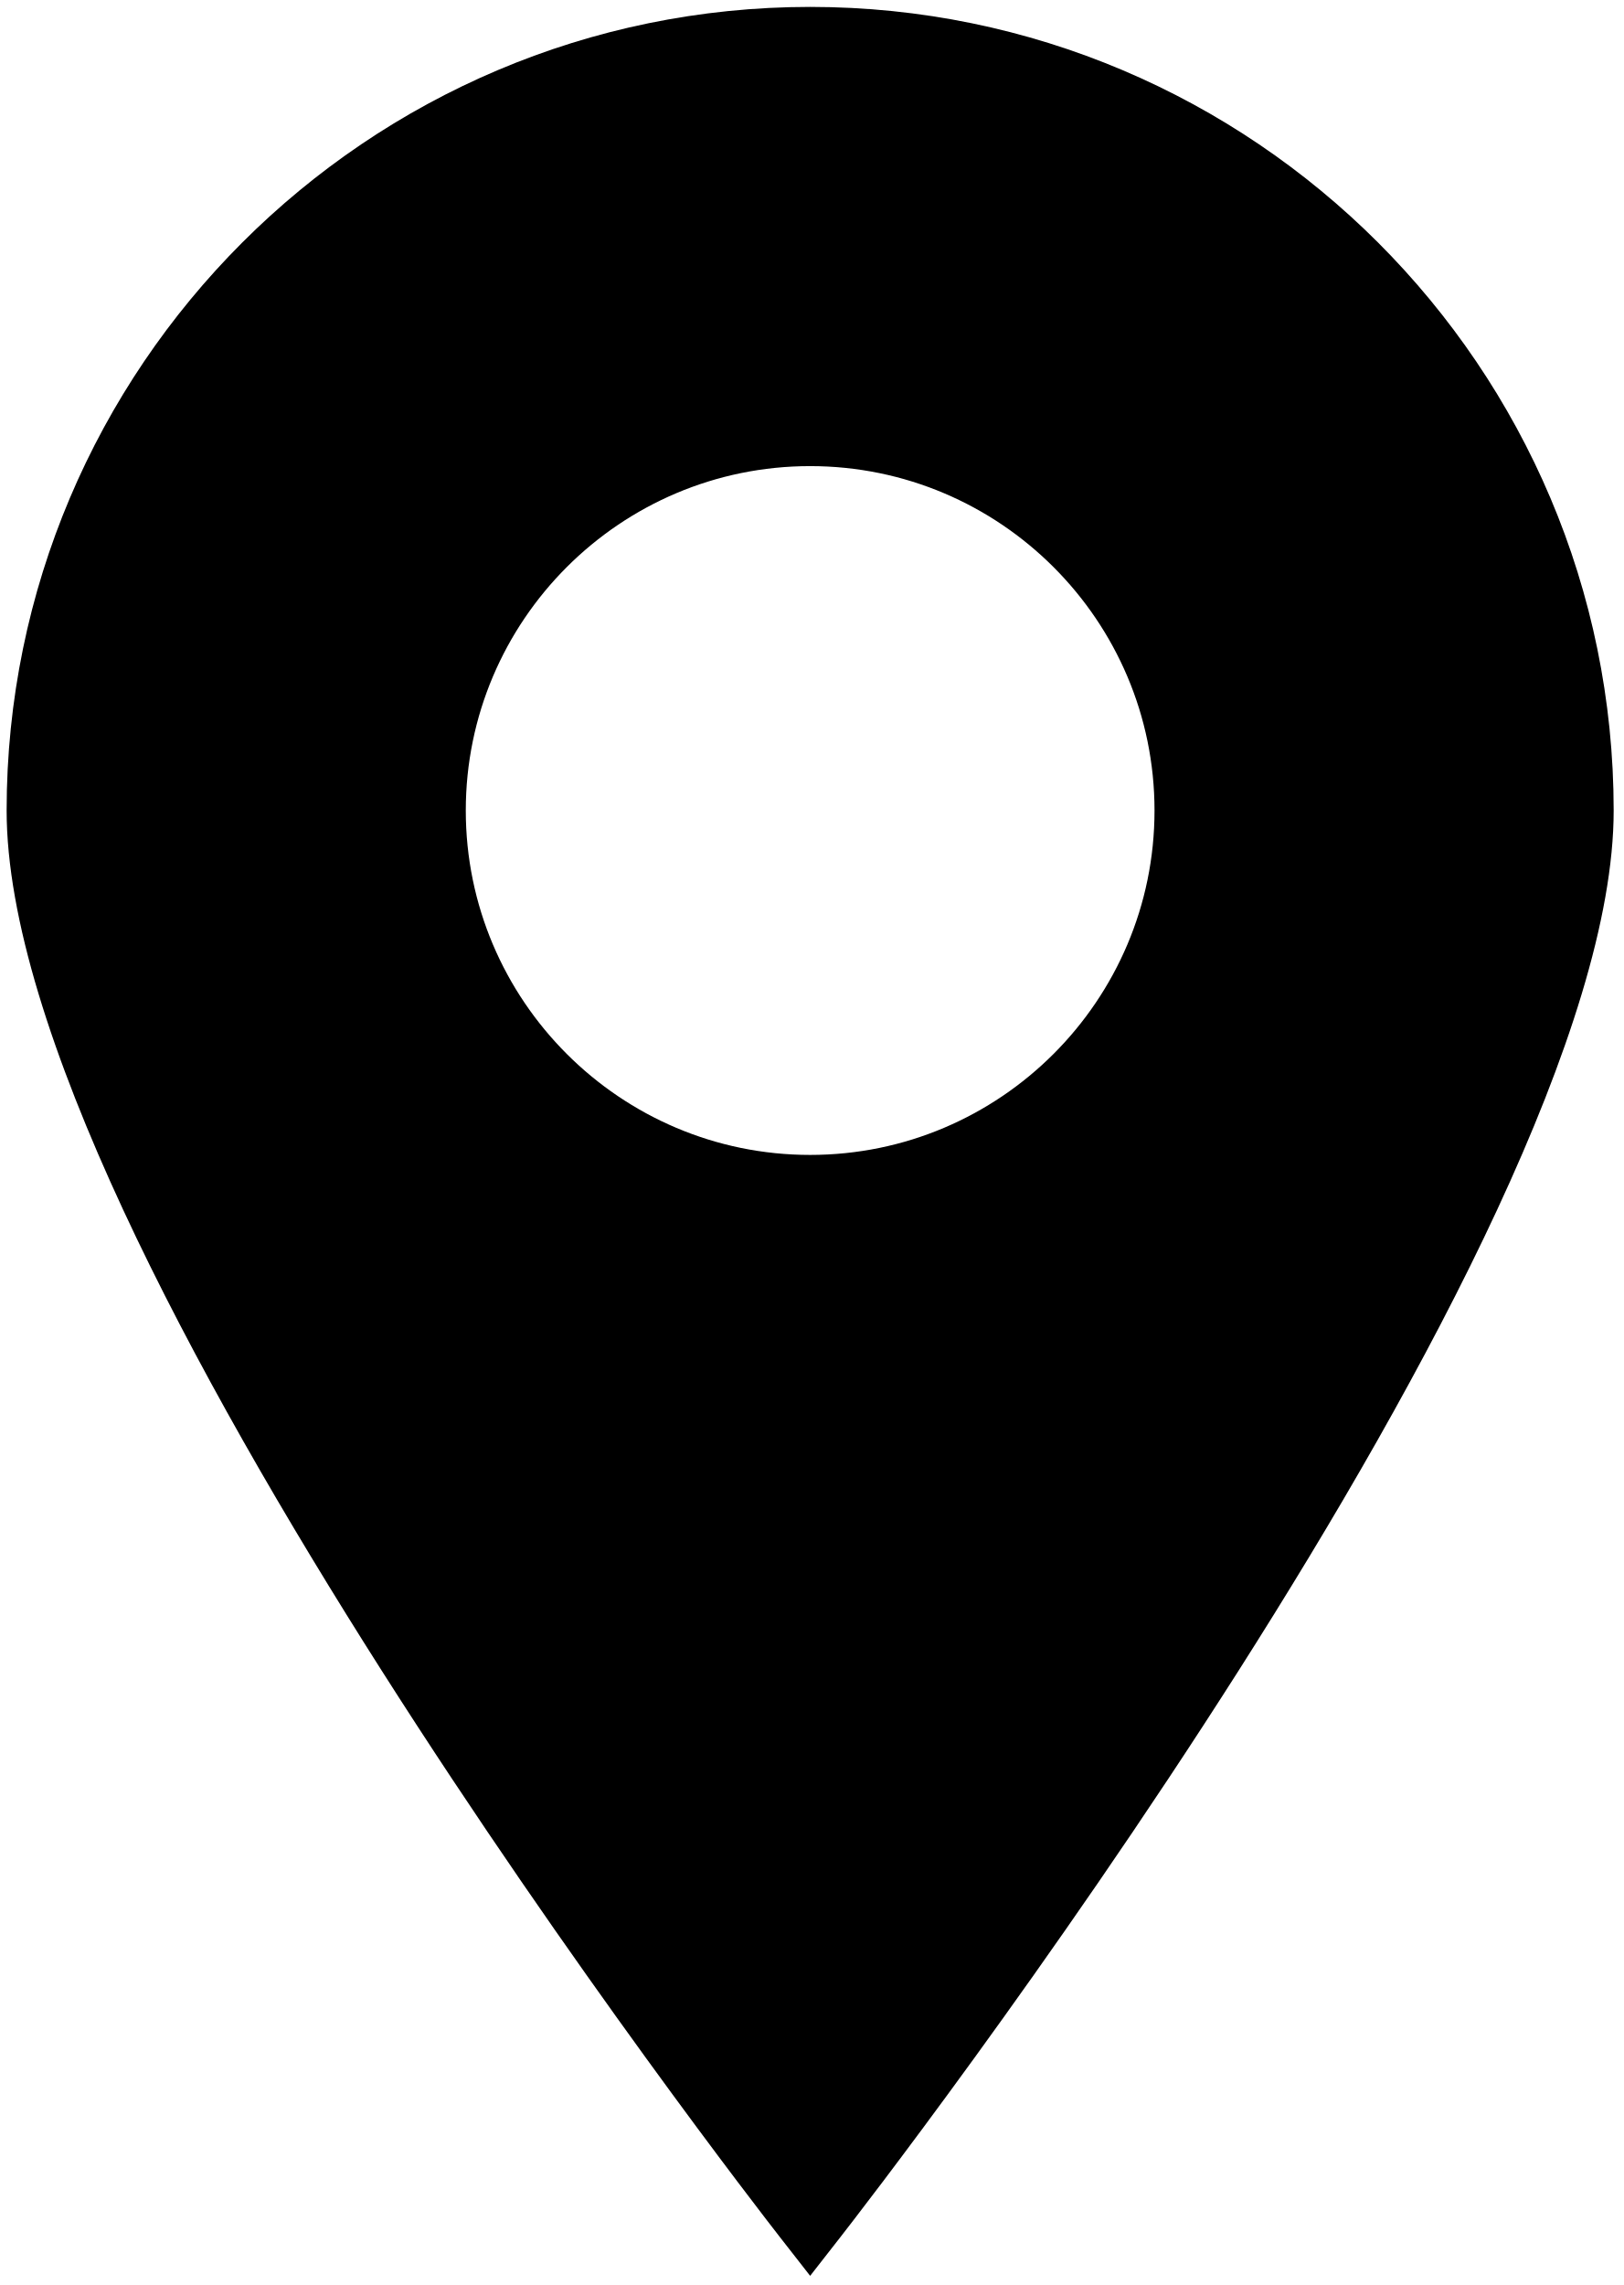
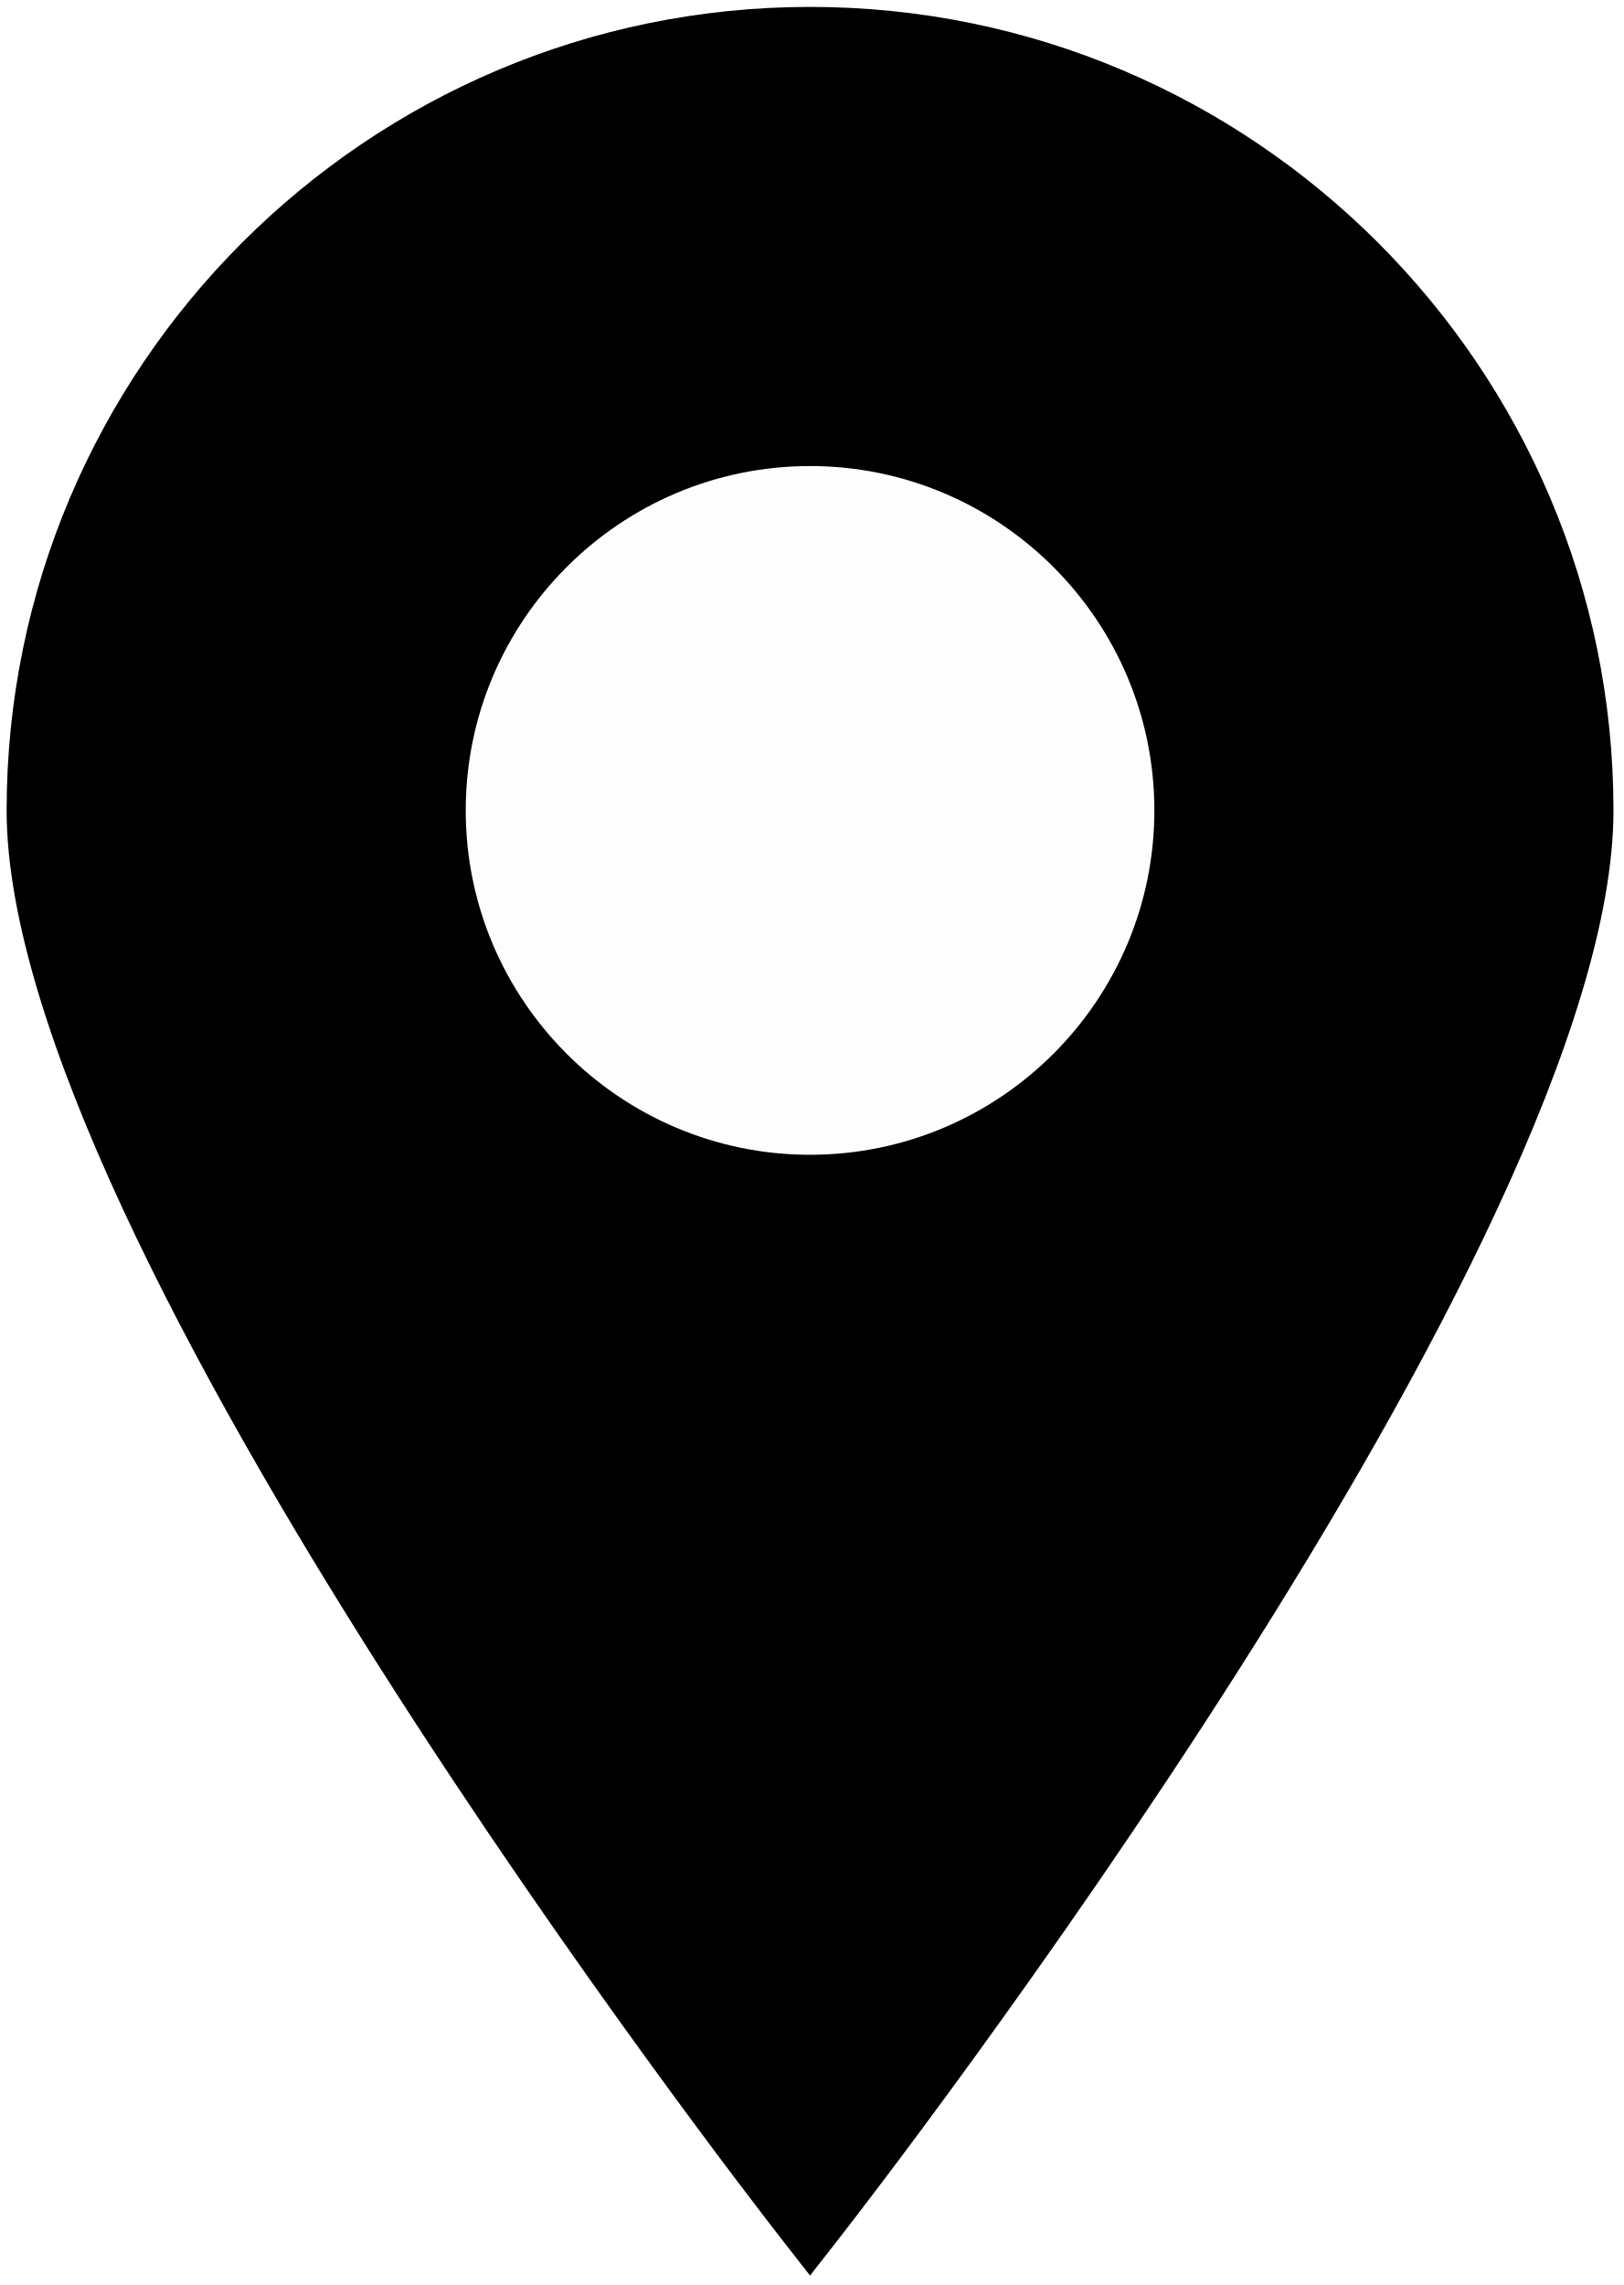
- <svg xmlns="http://www.w3.org/2000/svg" width="100%" height="100%" viewBox="0 0 1105 1555" version="1.1" xml:space="preserve" xmlnsSerif="http://www.serif.com/" style="fill-rule:evenodd;clip-rule:evenodd;stroke-linejoin:round;stroke-miterlimit:2;">
-   <path d="M551.388,4.704c-301.542,0 -546.876,245.329 -546.876,546.875c0,293.246 504.863,943.35 526.338,970.888l20.538,26.3l20.541,-26.3c21.475,-27.538 526.333,-677.642 526.333,-970.888c0,-301.546 -245.329,-546.875 -546.875,-546.875Zm0,312.5c129.238,0 234.375,105.138 234.375,234.375c0,129.238 -105.137,234.375 -234.375,234.375c-129.233,0 -234.375,-105.137 -234.375,-234.375c0,-129.237 105.142,-234.375 234.375,-234.375Z" />
+ <svg xmlns="http://www.w3.org/2000/svg" width="100%" height="100%" viewBox="0 0 4605 6480" version="1.1" xml:space="preserve" xmlnsSerif="http://www.serif.com/" style="fill-rule:evenodd;clip-rule:evenodd;stroke-linejoin:round;stroke-miterlimit:2;">
+   <path d="M2297.45,1321.68c538.492,0 976.563,438.075 976.563,976.563c-0.001,538.492 -438.071,976.562 -976.563,976.562c-538.471,0 -976.563,-438.07 -976.563,-976.562c0.001,-538.488 438.092,-976.563 976.563,-976.563Z" style="fill-opacity:0.01;fill-rule:nonzero;" />
+   <path d="M2297.45,19.6c-1256.42,0 -2278.65,1022.2 -2278.65,2278.65c0,1221.86 2103.6,3930.62 2193.08,4045.37l85.575,109.583l85.588,-109.583c89.479,-114.742 2193.05,-2823.51 2193.05,-4045.37c-0,-1256.44 -1022.2,-2278.65 -2278.65,-2278.65l0.004,0Zm0,1302.08c538.492,0 976.563,438.075 976.563,976.563c-0.001,538.492 -438.071,976.562 -976.563,976.562c-538.471,0 -976.563,-438.07 -976.563,-976.562c0.001,-538.488 438.092,-976.563 976.563,-976.563Z" />
</svg>
